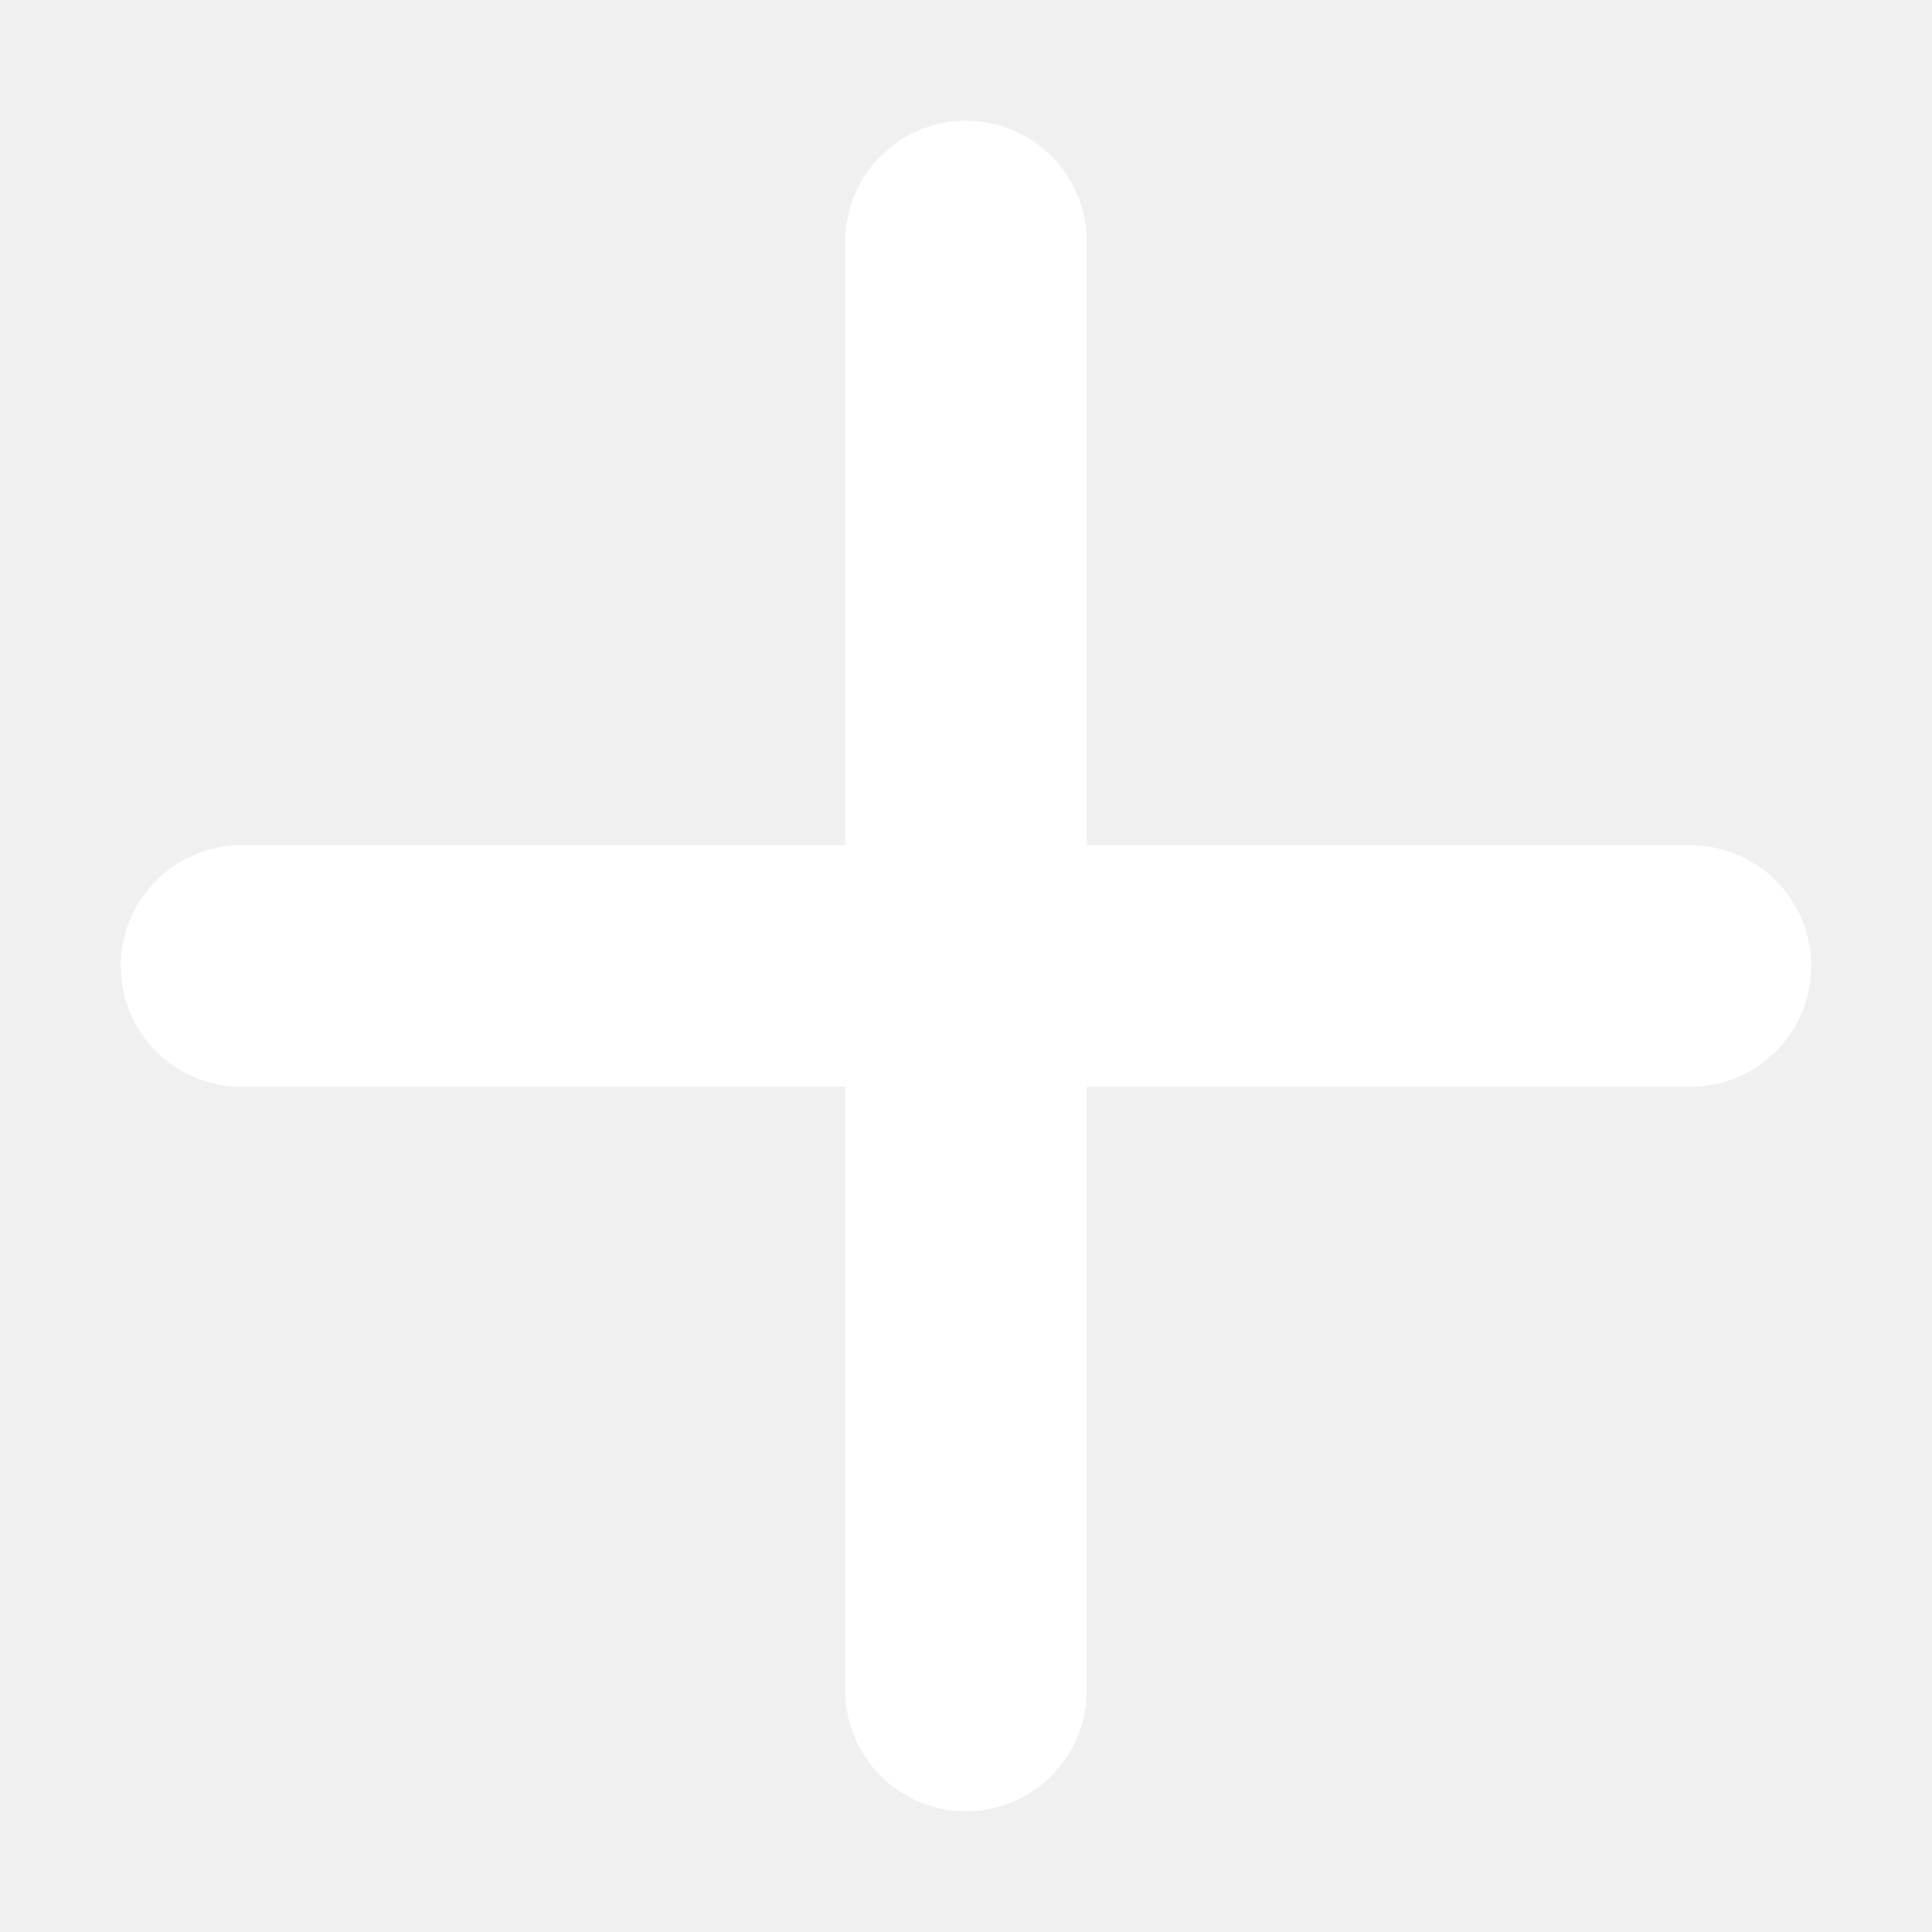
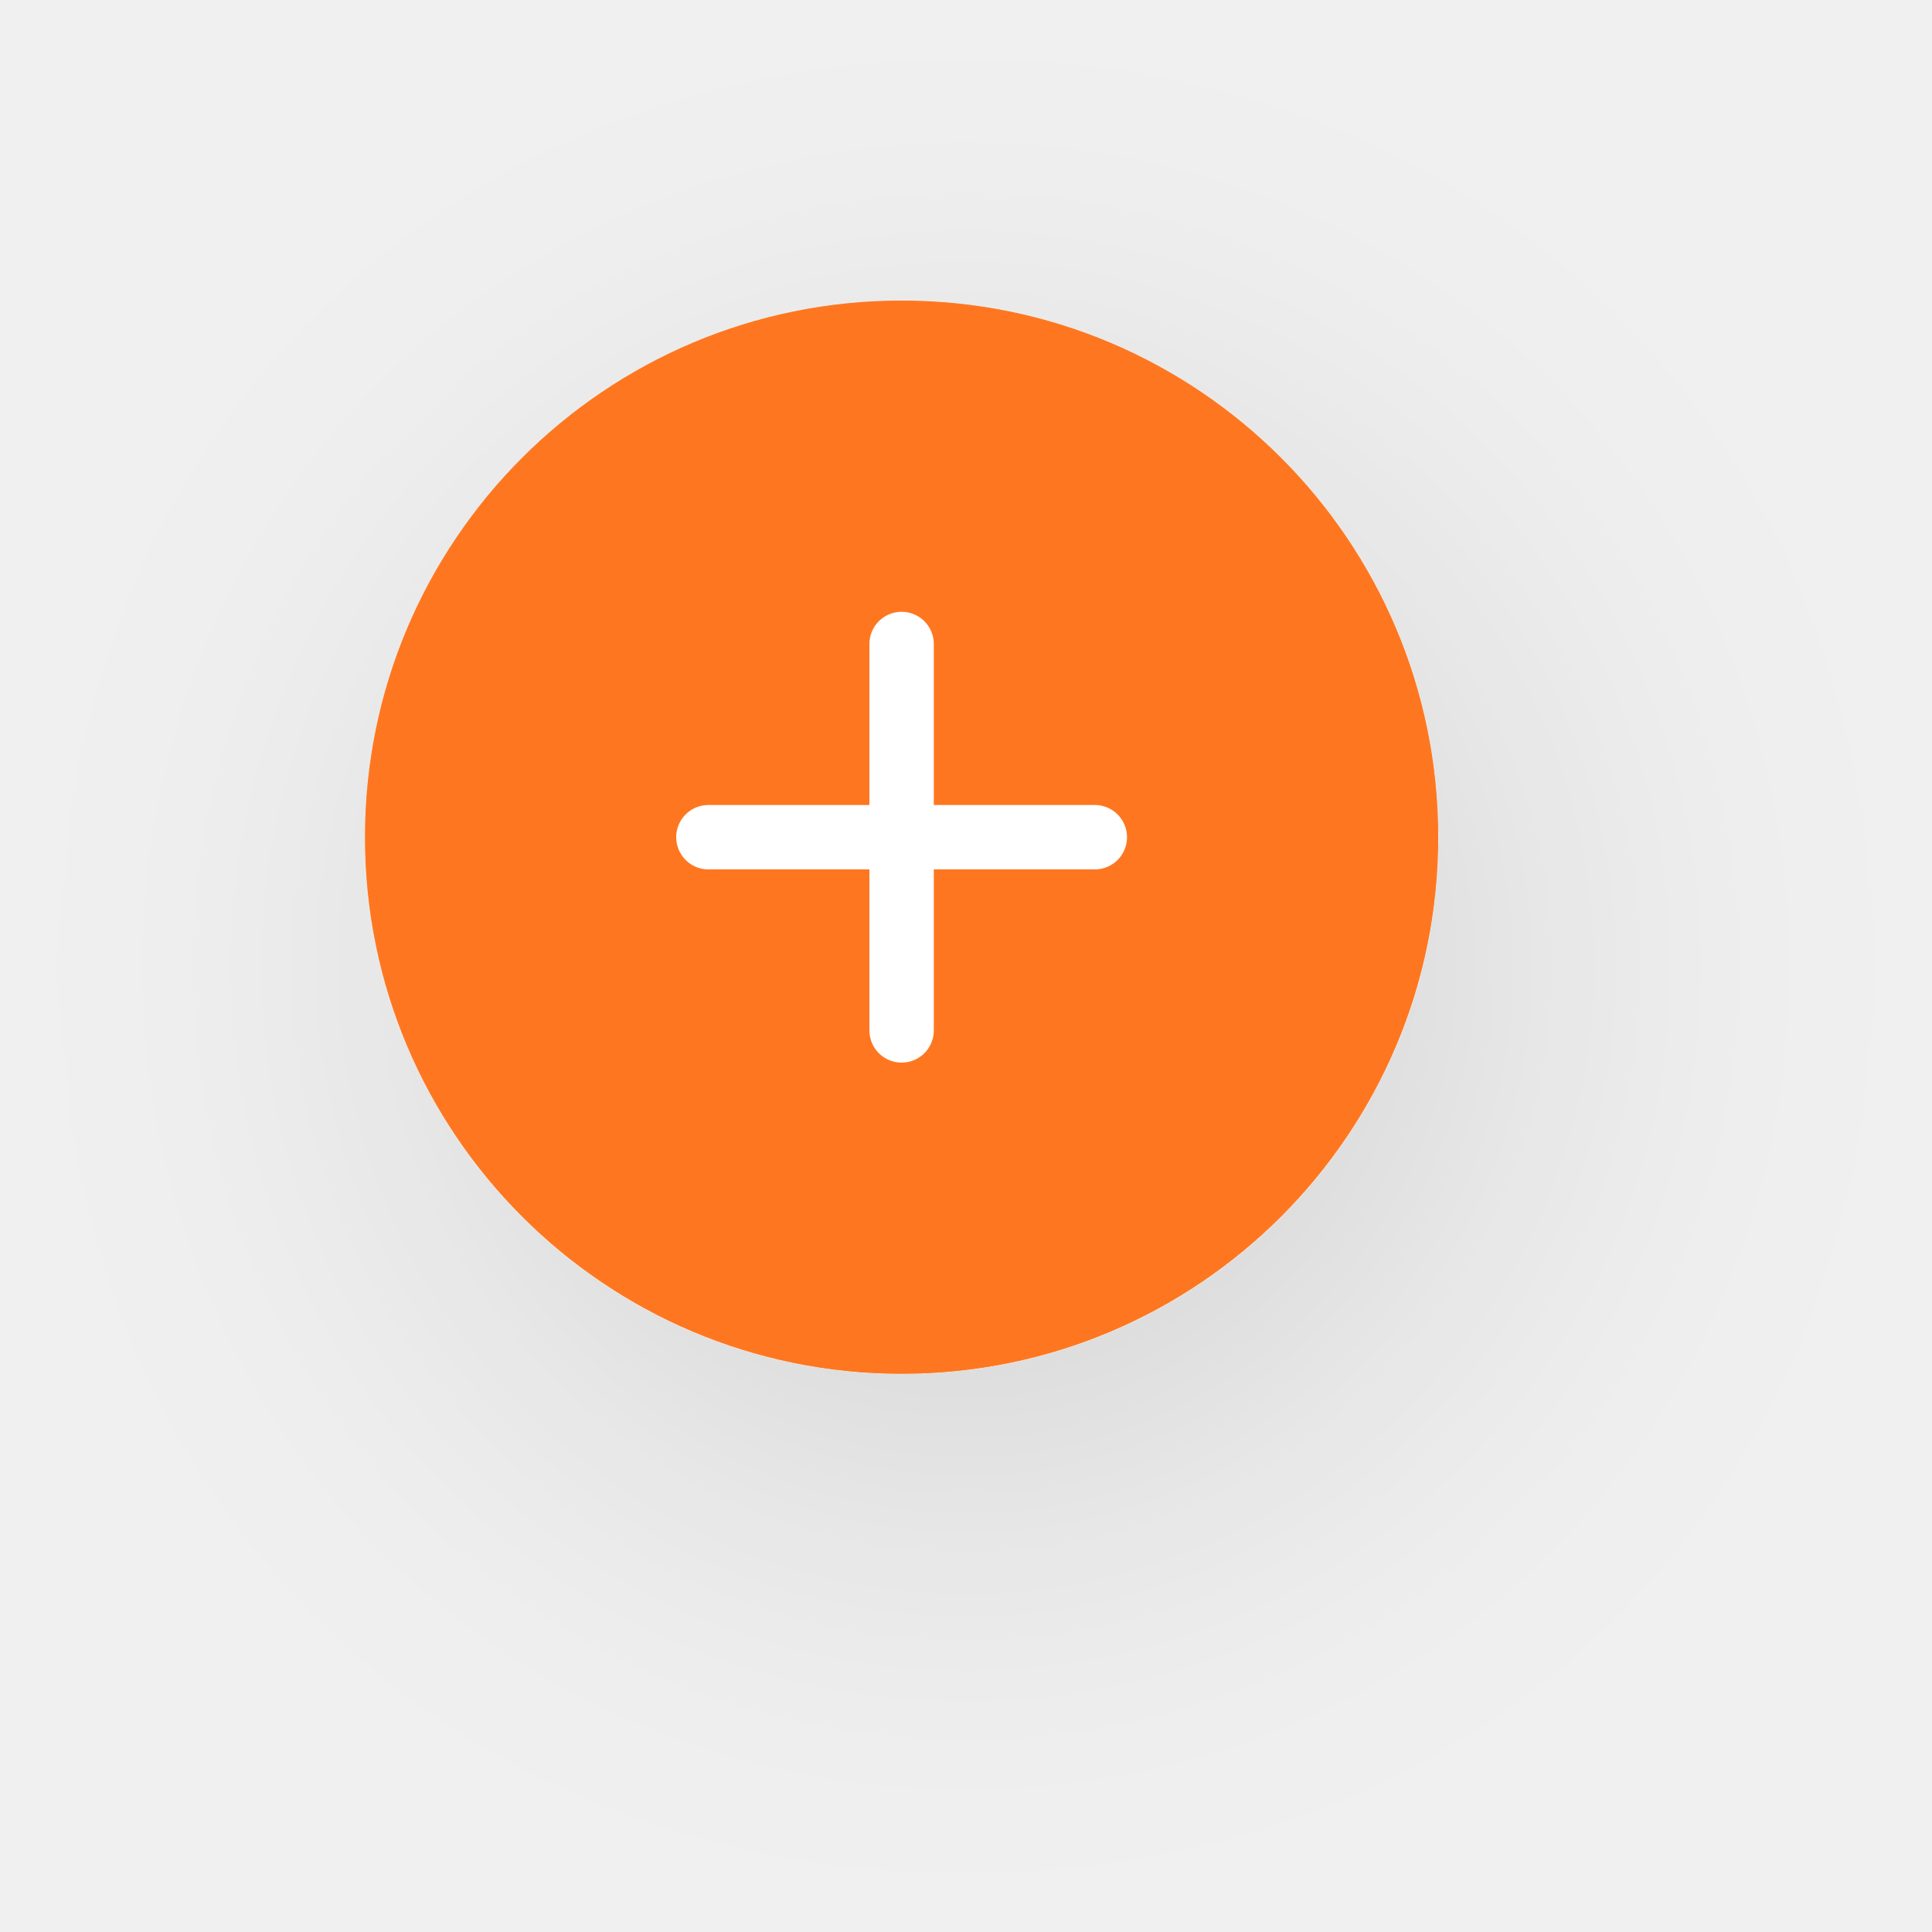
- <svg xmlns="http://www.w3.org/2000/svg" width="24" height="24" viewBox="0 0 24 24" fill="none">
-   <path d="M3 12H21" stroke="white" stroke-width="3" stroke-linecap="round" stroke-linejoin="round" />
-   <path d="M12 21V3" stroke="white" stroke-width="3" stroke-linecap="round" stroke-linejoin="round" />
+ <svg xmlns="http://www.w3.org/2000/svg" width="90" height="90" viewBox="0 0 90 90" fill="none">
+   <g filter="url(#filter0_d_1_1741)">
+     <rect x="17" y="14" width="50" height="50" rx="25" fill="#FE7720" />
+     <path d="M33 39H51" stroke="white" stroke-width="3" stroke-linecap="round" stroke-linejoin="round" />
+     <path d="M42 48V30" stroke="white" stroke-width="3" stroke-linecap="round" stroke-linejoin="round" />
+   </g>
+   <defs>
+     <filter id="filter0_d_1_1741" x="0" y="0" width="90" height="90" filterUnits="userSpaceOnUse" color-interpolation-filters="sRGB">
+       <feFlood flood-opacity="0" result="BackgroundImageFix" />
+       <feColorMatrix in="SourceAlpha" type="matrix" values="0 0 0 0 0 0 0 0 0 0 0 0 0 0 0 0 0 0 127 0" result="hardAlpha" />
+       <feOffset dx="3" dy="6" />
+       <feGaussianBlur stdDeviation="10" />
+       <feComposite in2="hardAlpha" operator="out" />
+       <feColorMatrix type="matrix" values="0 0 0 0 0 0 0 0 0 0 0 0 0 0 0 0 0 0 0.11 0" />
+       <feBlend mode="normal" in2="BackgroundImageFix" result="effect1_dropShadow_1_1741" />
+       <feBlend mode="normal" in="SourceGraphic" in2="effect1_dropShadow_1_1741" result="shape" />
+     </filter>
+   </defs>
</svg>
